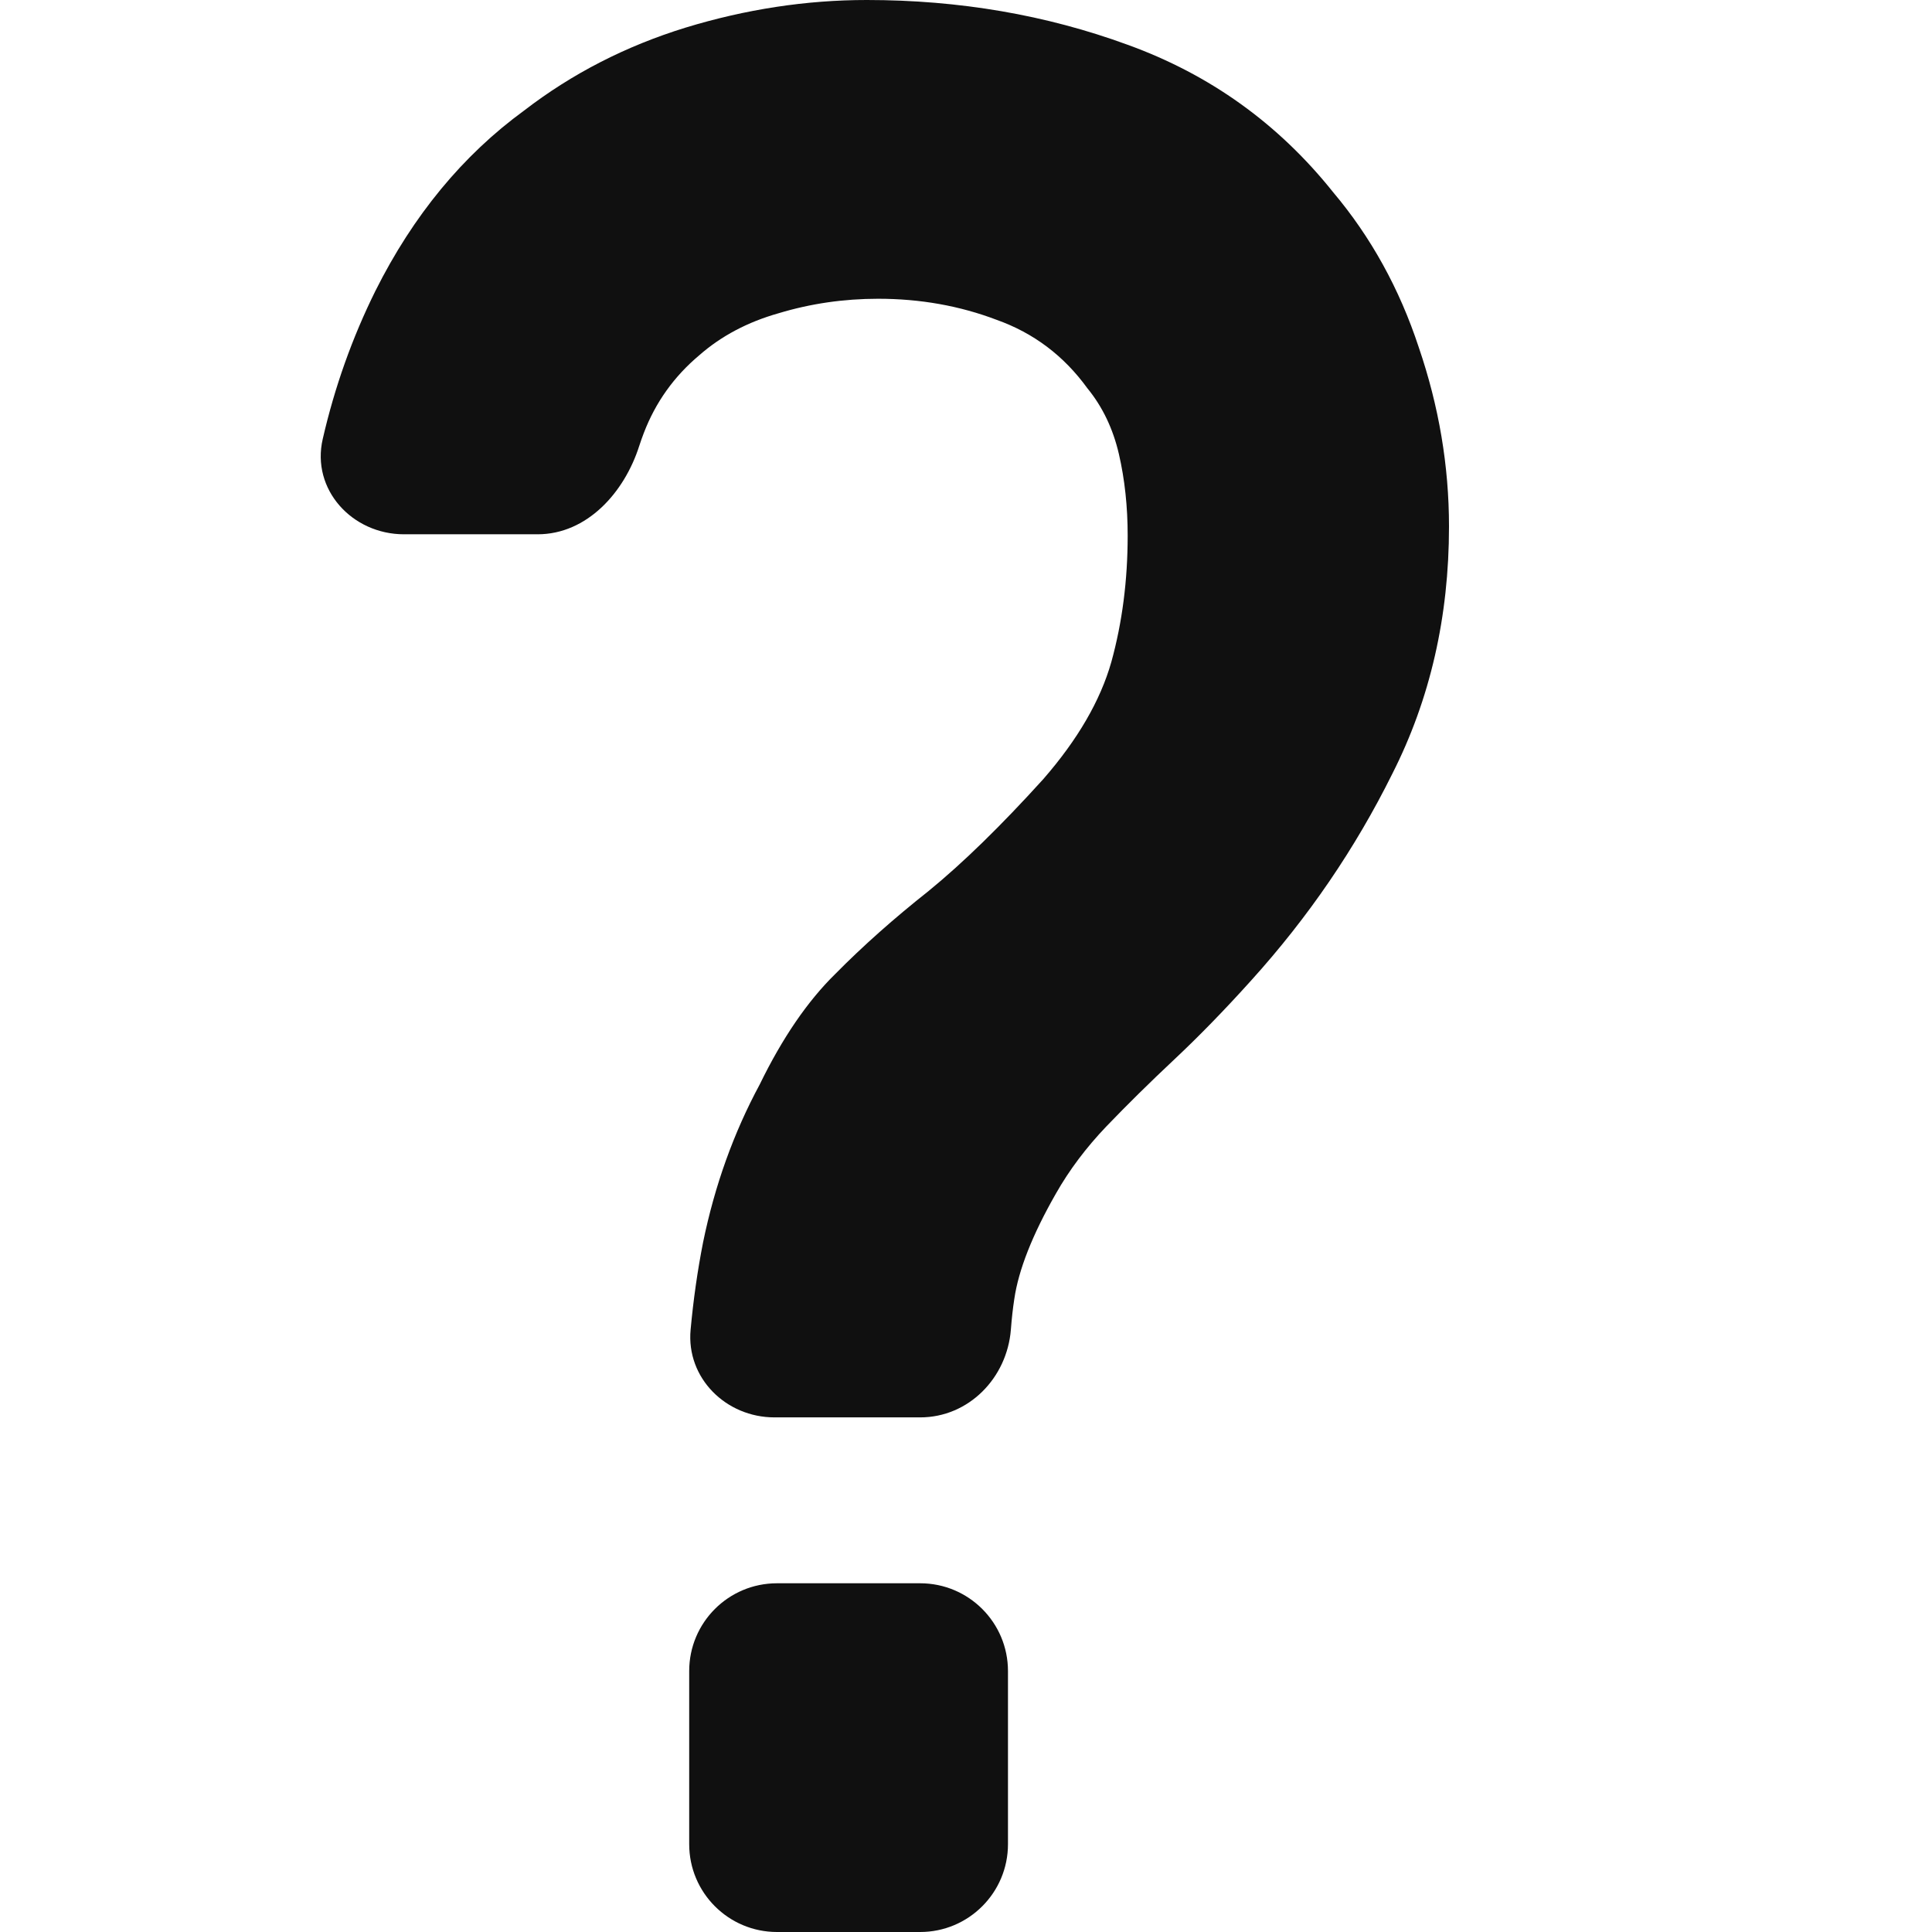
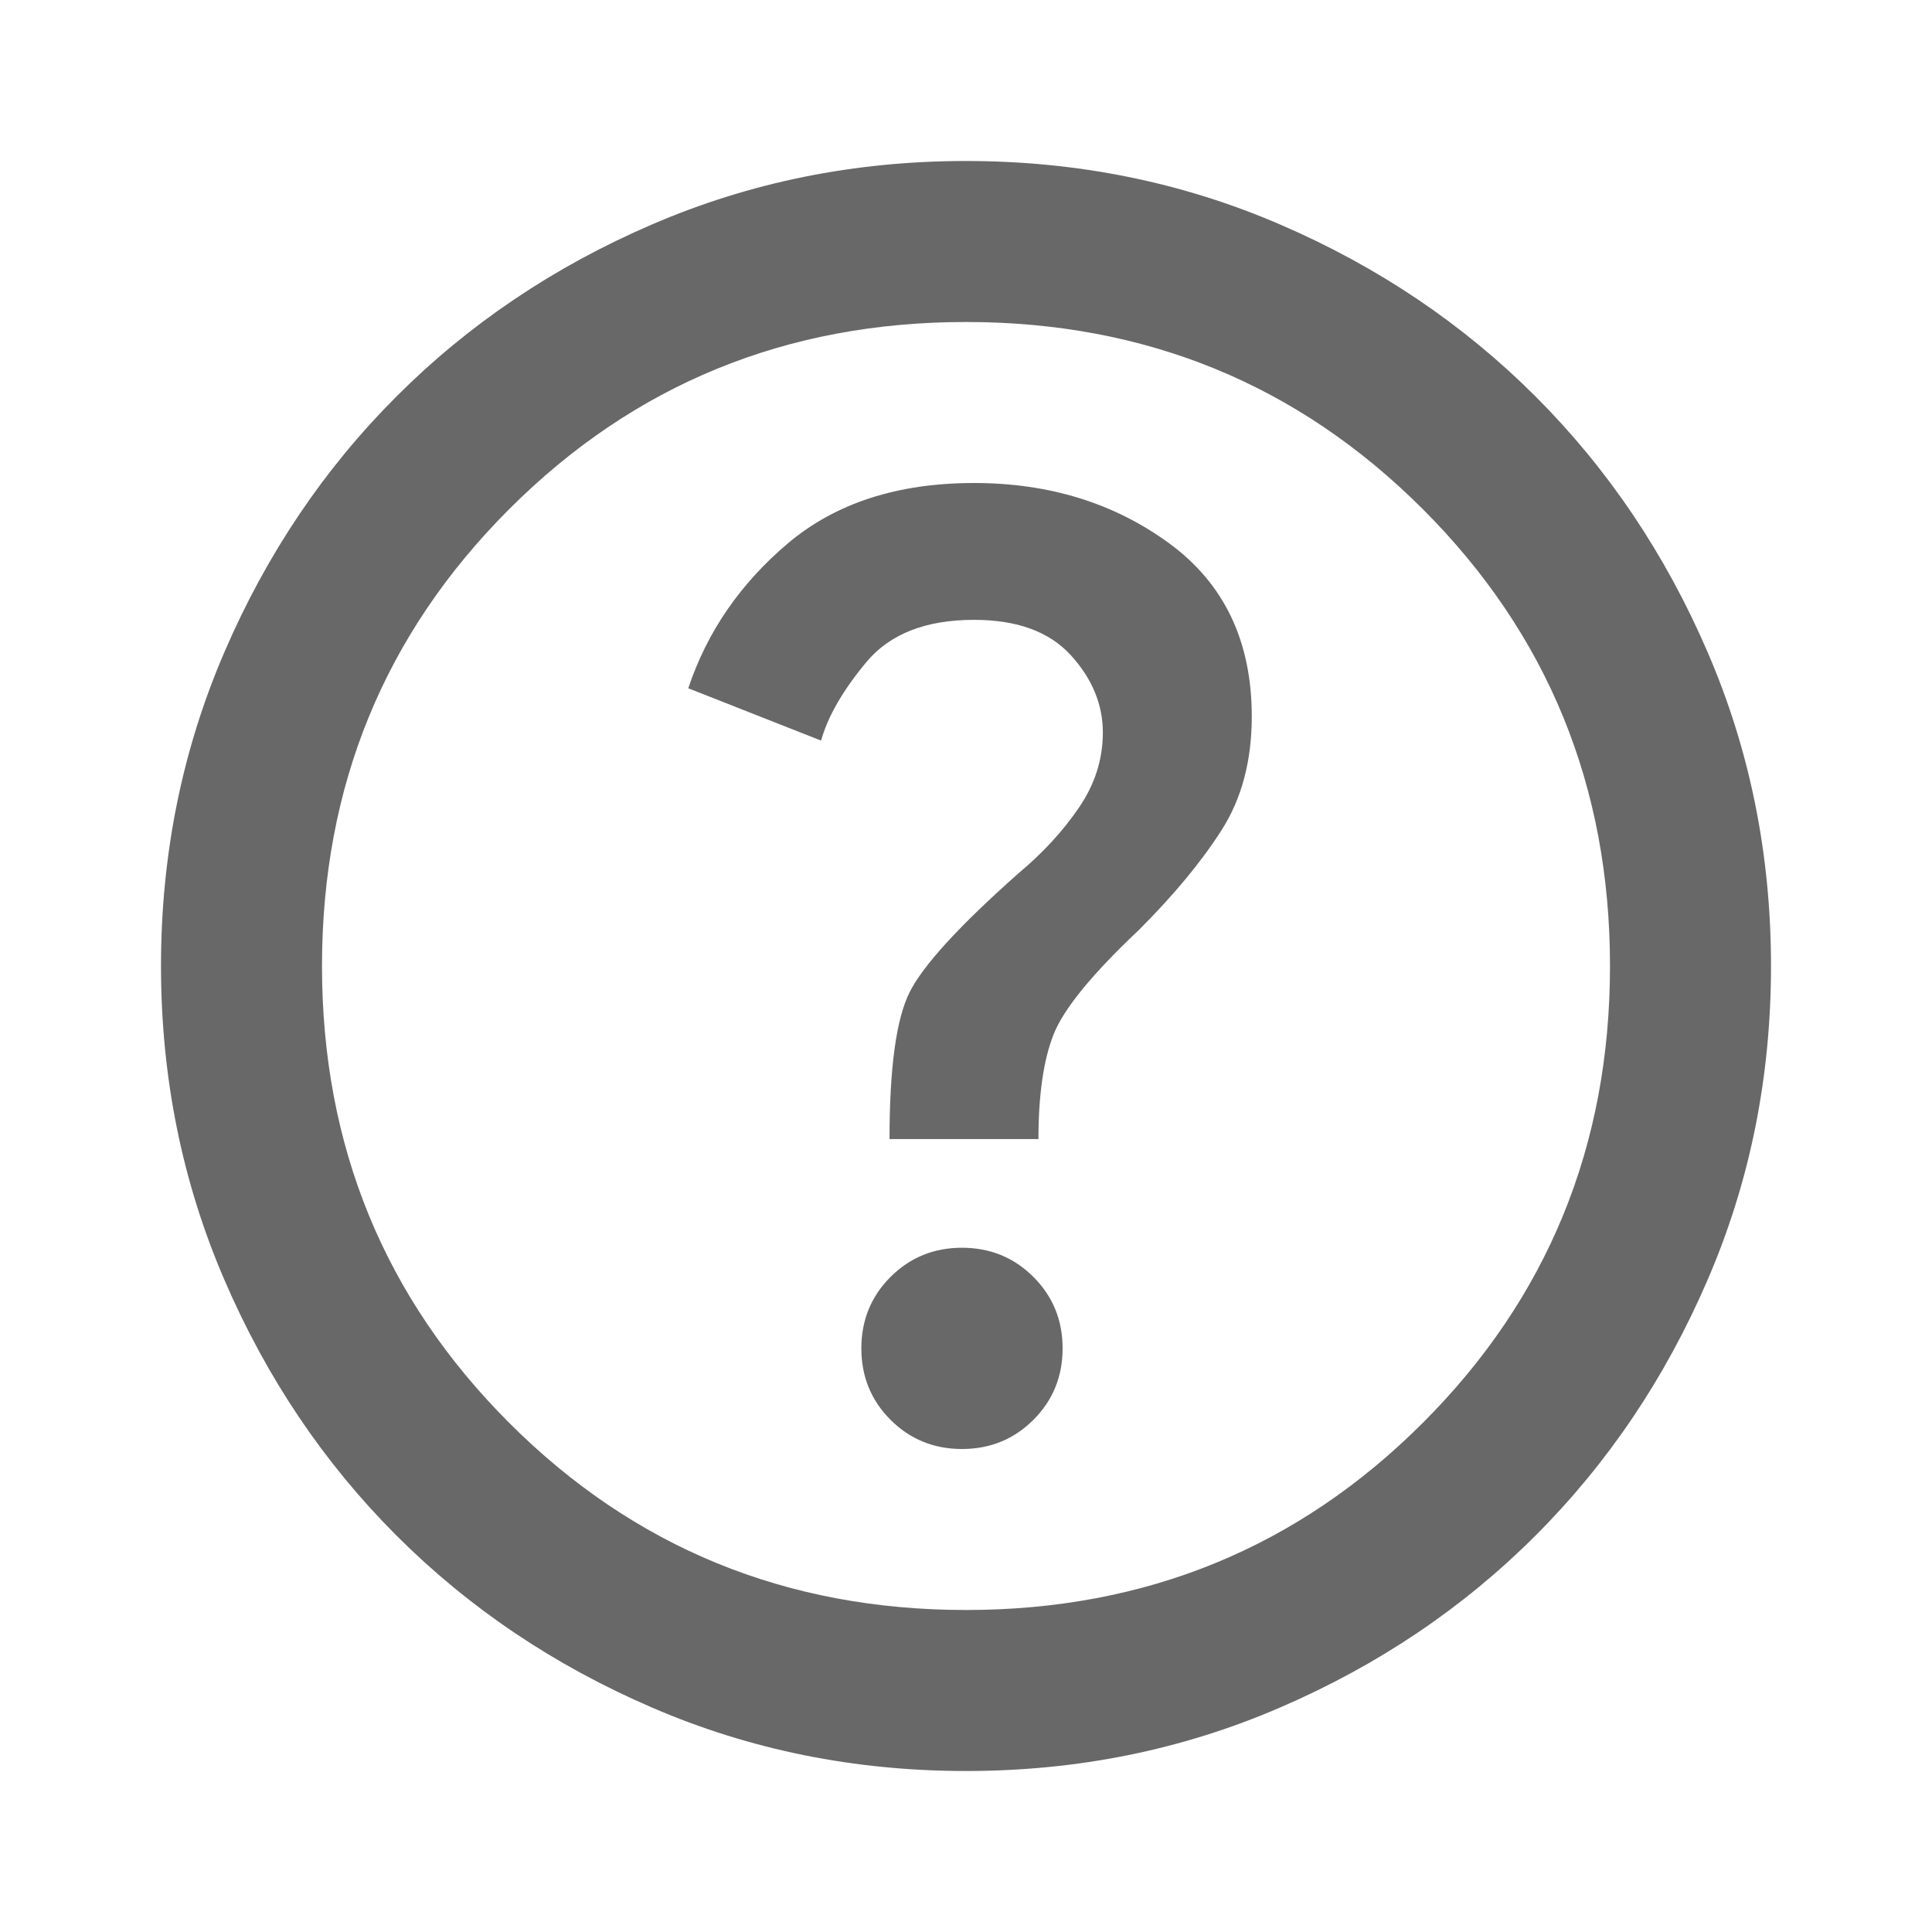
- <svg xmlns="http://www.w3.org/2000/svg" width="12" height="12" viewBox="0 0 15 22" fill="none">
-   <path d="M5.319 16.14C4.767 16.14 4.313 15.692 4.364 15.142C4.395 14.804 4.442 14.472 4.506 14.147C4.639 13.498 4.855 12.898 5.151 12.349C5.409 11.819 5.696 11.4 6.012 11.09C6.328 10.77 6.682 10.456 7.074 10.146C7.466 9.826 7.901 9.401 8.38 8.872C8.772 8.422 9.03 7.978 9.155 7.538C9.279 7.089 9.341 6.609 9.341 6.099C9.341 5.77 9.308 5.46 9.241 5.17C9.174 4.881 9.054 4.631 8.882 4.421C8.614 4.051 8.27 3.792 7.849 3.642C7.428 3.482 6.978 3.402 6.5 3.402C6.108 3.402 5.73 3.457 5.366 3.567C5.013 3.667 4.711 3.827 4.462 4.046C4.176 4.286 3.965 4.581 3.831 4.931C3.813 4.978 3.796 5.026 3.78 5.075C3.61 5.61 3.183 6.084 2.622 6.084H1.1C0.51 6.084 0.042 5.574 0.175 4.999C0.311 4.407 0.511 3.845 0.775 3.312C1.205 2.453 1.77 1.768 2.468 1.259C3.013 0.839 3.625 0.525 4.305 0.315C4.993 0.105 5.682 0 6.371 0C7.423 0 8.413 0.17 9.341 0.51C10.278 0.849 11.058 1.409 11.68 2.188C12.11 2.698 12.436 3.287 12.656 3.956C12.885 4.626 13 5.305 13 5.995C13 7.024 12.785 7.963 12.354 8.812C11.933 9.661 11.398 10.445 10.747 11.165C10.441 11.505 10.149 11.804 9.872 12.064C9.595 12.324 9.336 12.579 9.097 12.828C8.868 13.068 8.676 13.323 8.523 13.593C8.255 14.062 8.098 14.462 8.05 14.792C8.034 14.895 8.021 15.011 8.011 15.141C7.967 15.692 7.53 16.14 6.978 16.14H5.319ZM5.348 22C4.795 22 4.348 21.552 4.348 21V19.029C4.348 18.476 4.795 18.029 5.348 18.029H6.978C7.53 18.029 7.978 18.476 7.978 19.029V21C7.978 21.552 7.53 22 6.978 22H5.348Z" fill="#101010" />
+ <svg xmlns="http://www.w3.org/2000/svg" width="24" height="24" viewBox="0 0 24 24" fill="none">
+   <path d="M11.95 18C12.3 18 12.596 17.879 12.838 17.637C13.079 17.396 13.2 17.1 13.2 16.75C13.2 16.4 13.079 16.104 12.838 15.863C12.596 15.621 12.3 15.5 11.95 15.5C11.6 15.5 11.304 15.621 11.062 15.863C10.821 16.104 10.7 16.4 10.7 16.75C10.7 17.1 10.821 17.396 11.062 17.637C11.304 17.879 11.6 18 11.95 18ZM11.05 14.15H12.9C12.9 13.6 12.963 13.167 13.088 12.85C13.213 12.533 13.567 12.1 14.15 11.55C14.583 11.117 14.925 10.704 15.175 10.312C15.425 9.921 15.55 9.45 15.55 8.9C15.55 7.967 15.208 7.25 14.525 6.75C13.842 6.25 13.033 6 12.1 6C11.15 6 10.379 6.25 9.787 6.75C9.196 7.25 8.783 7.85 8.55 8.55L10.2 9.2C10.283 8.9 10.471 8.575 10.762 8.225C11.054 7.875 11.5 7.7 12.1 7.7C12.633 7.7 13.033 7.846 13.3 8.137C13.567 8.429 13.7 8.75 13.7 9.1C13.7 9.433 13.6 9.746 13.4 10.037C13.2 10.329 12.95 10.6 12.65 10.85C11.917 11.5 11.467 11.992 11.3 12.325C11.133 12.658 11.05 13.267 11.05 14.15ZM12 22C10.617 22 9.317 21.738 8.1 21.212C6.883 20.688 5.825 19.975 4.925 19.075C4.025 18.175 3.312 17.117 2.788 15.9C2.263 14.683 2 13.383 2 12C2 10.617 2.263 9.317 2.788 8.1C3.312 6.883 4.025 5.825 4.925 4.925C5.825 4.025 6.883 3.312 8.1 2.788C9.317 2.263 10.617 2 12 2C13.383 2 14.683 2.263 15.9 2.788C17.117 3.312 18.175 4.025 19.075 4.925C19.975 5.825 20.688 6.883 21.212 8.1C21.738 9.317 22 10.617 22 12C22 13.383 21.738 14.683 21.212 15.9C20.688 17.117 19.975 18.175 19.075 19.075C18.175 19.975 17.117 20.688 15.9 21.212C14.683 21.738 13.383 22 12 22ZM12 20C14.233 20 16.125 19.225 17.675 17.675C19.225 16.125 20 14.233 20 12C20 9.767 19.225 7.875 17.675 6.325C16.125 4.775 14.233 4 12 4C9.767 4 7.875 4.775 6.325 6.325C4.775 7.875 4 9.767 4 12C4 14.233 4.775 16.125 6.325 17.675C7.875 19.225 9.767 20 12 20Z" fill="#686868" />
</svg>
